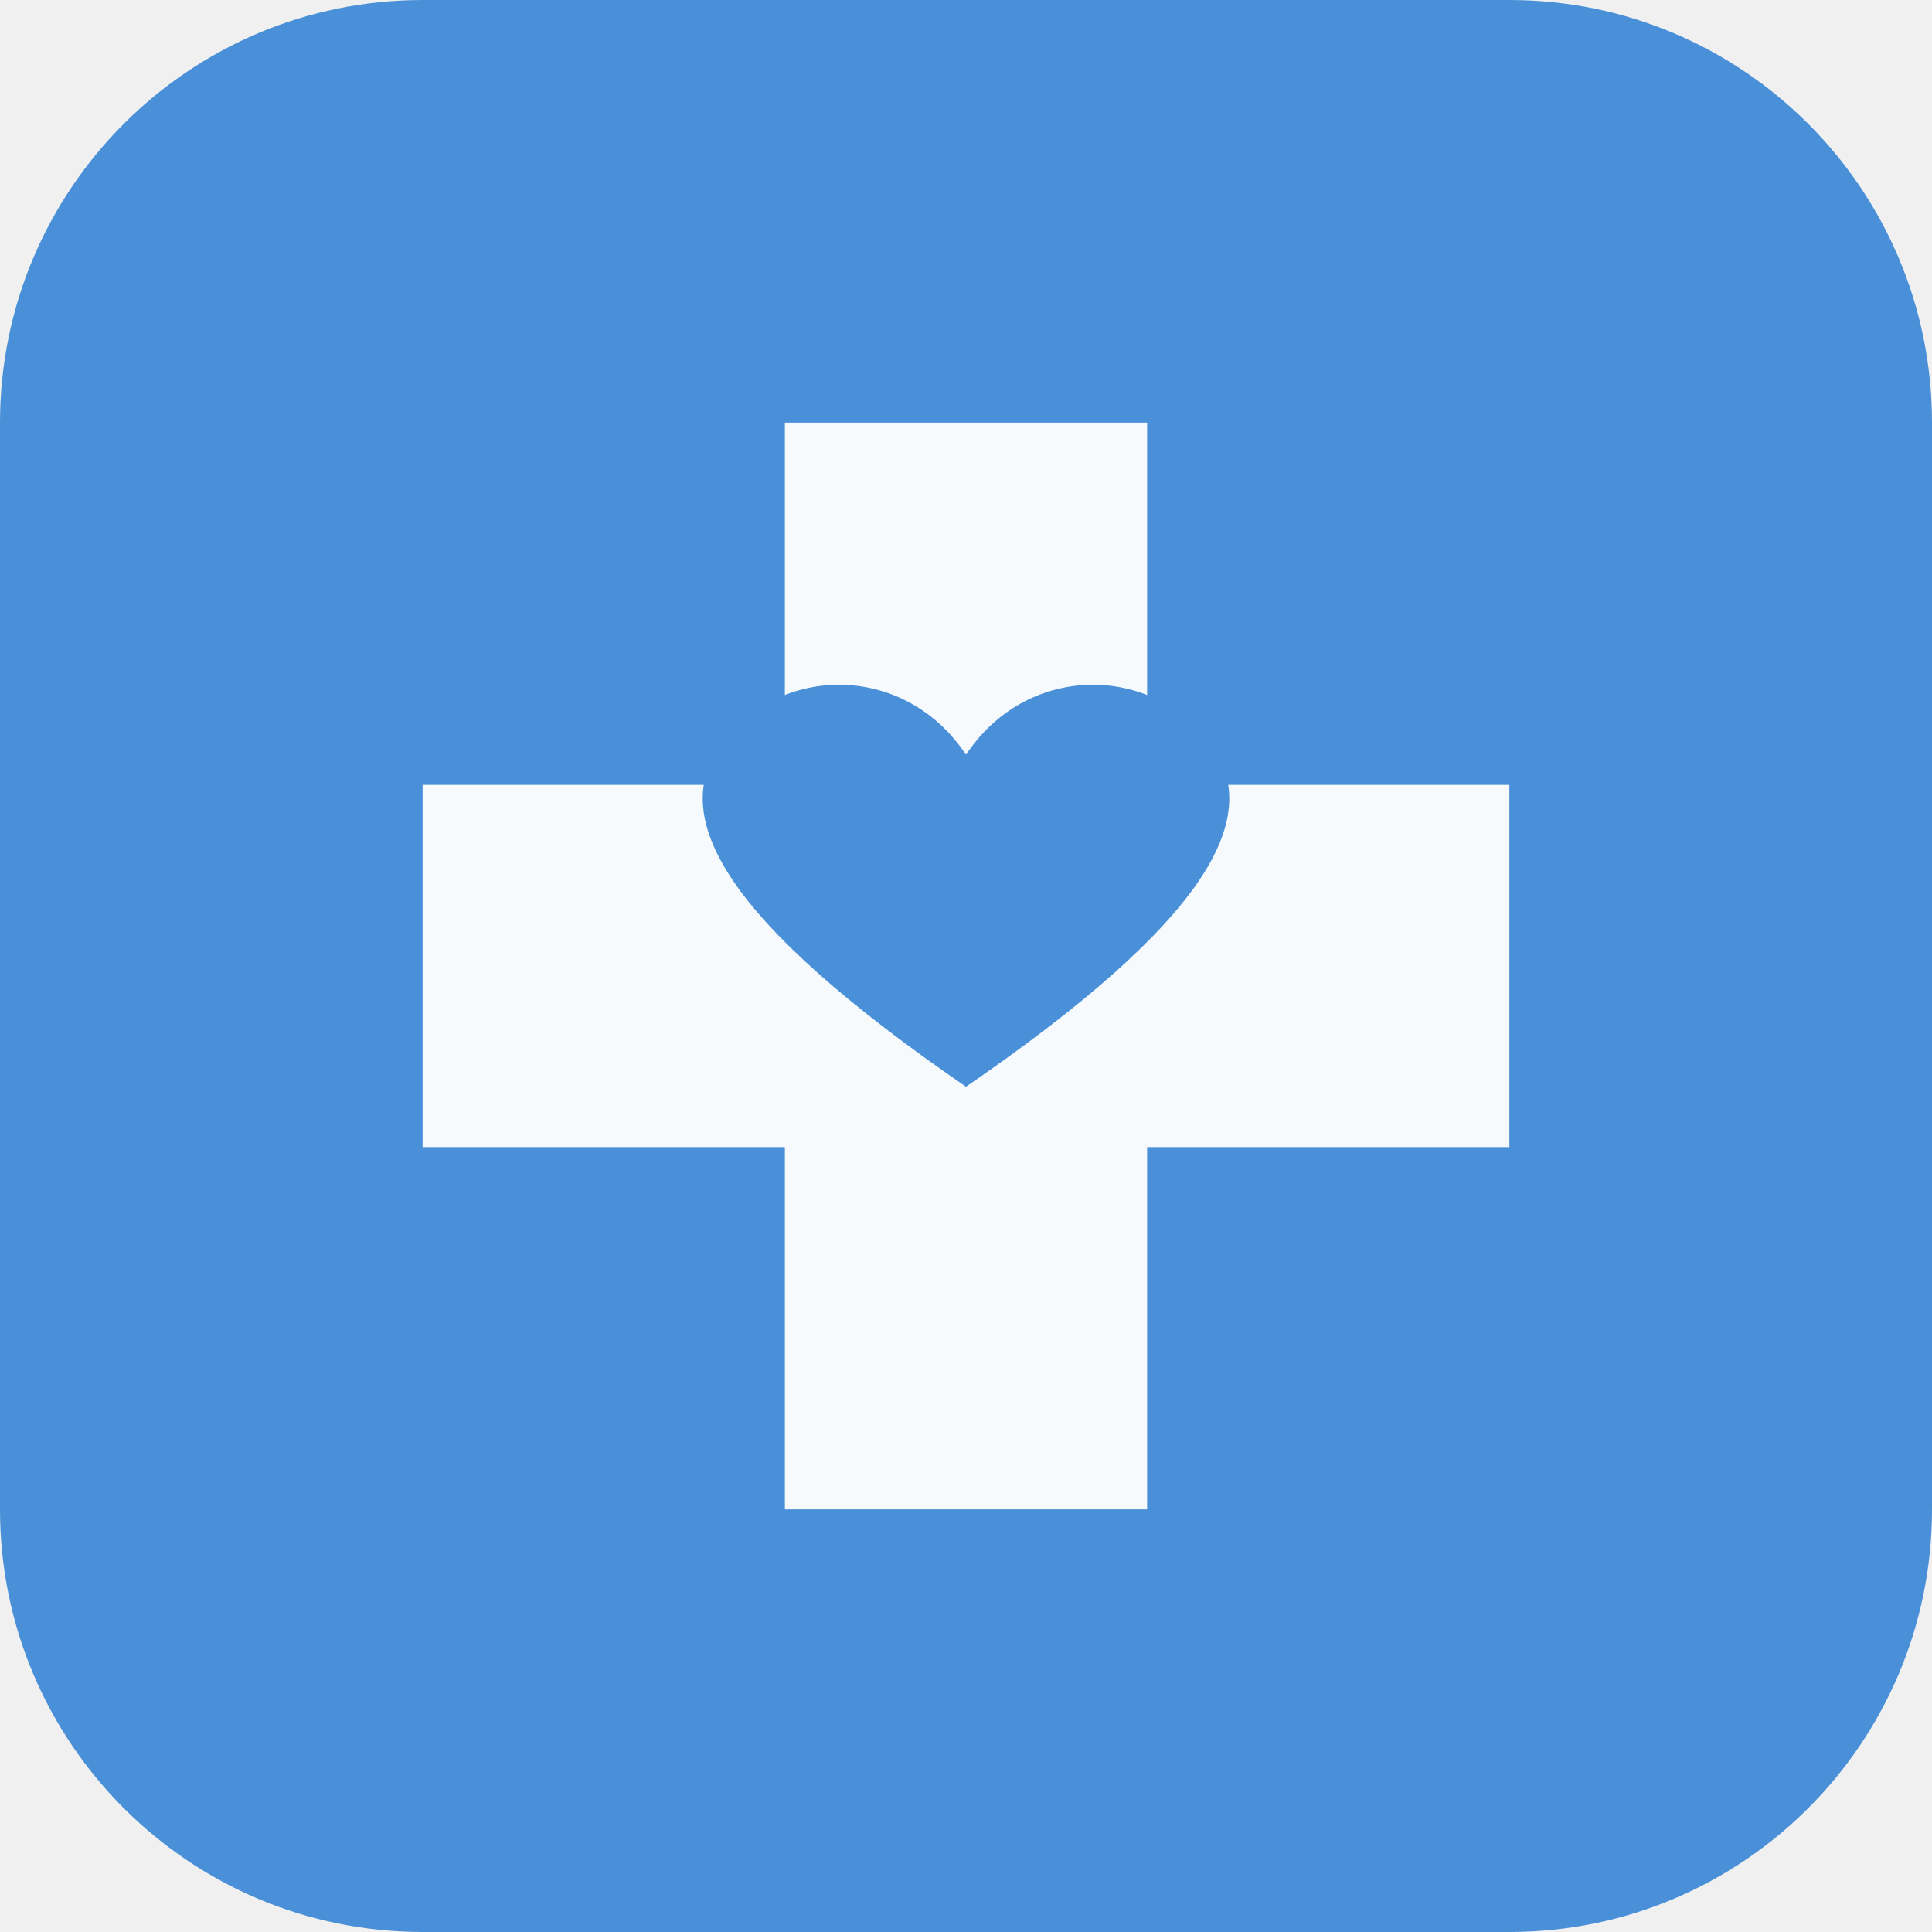
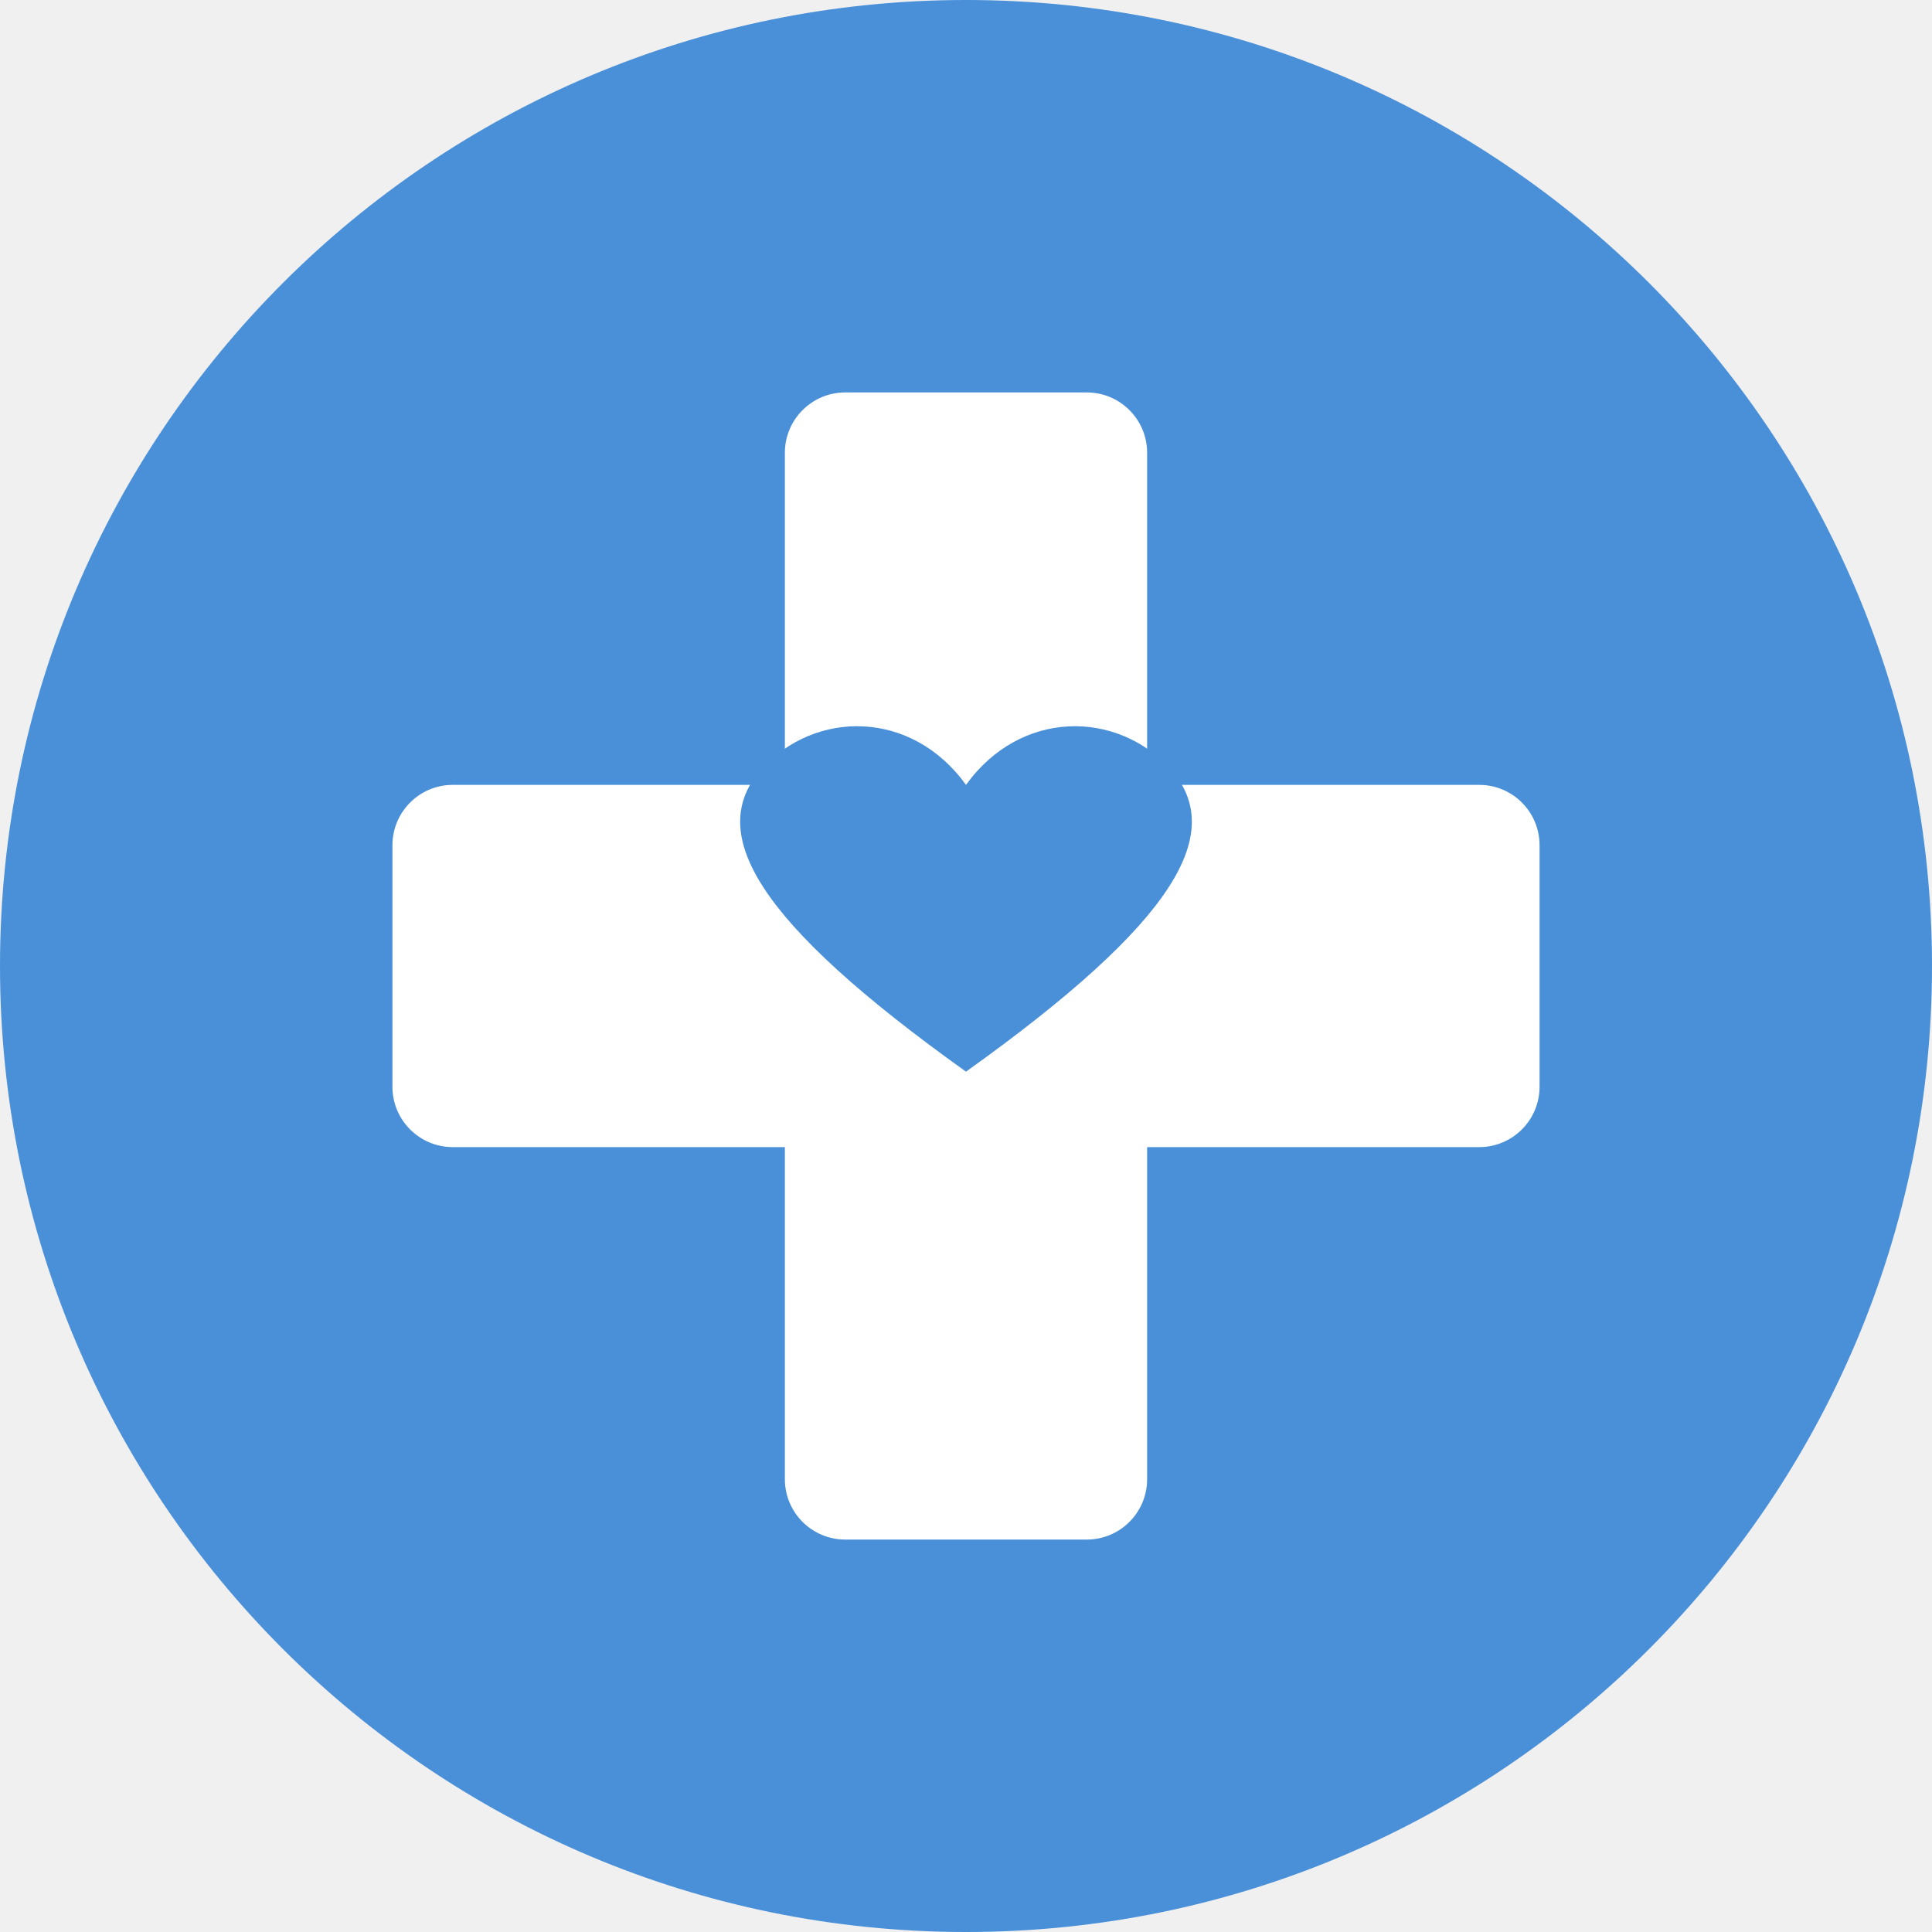
<svg xmlns="http://www.w3.org/2000/svg" viewBox="0 0 64 64" fill="none">
-   <rect width="64" height="64" rx="14" fill="#4A90D9" />
-   <path d="M26 14H38V26H50V38H38V50H26V38H14V26H26V14Z" fill="white" opacity="0.95" />
-   <path d="M32 25C30 22 26 22 24 24.5C22 27 24 30.5 32 36C40 30.5 42 27 40 24.5C38 22 34 22 32 25Z" fill="#4A90D9" />
+   <circle cx="32" cy="32" r="32" fill="#4A90D9" />
+   <path d="M26 15C26 13.895 26.895 13 28 13H36C37.105 13 38 13.895 38 15V26H49C50.105 26 51 26.895 51 28V36C51 37.105 50.105 38 49 38H38V49C38 50.105 37.105 51 36 51H28C26.895 51 26 50.105 26 49V38H15C13.895 38 13 37.105 13 36V28C13 26.895 13.895 26 15 26H26V15Z" fill="white" />
+   <path d="M32 26C30.2 23.5 27 23.5 25.2 25.5C23.4 27.6 25 30.5 32 35.5C39 30.5 40.6 27.6 38.8 25.5C37 23.5 33.8 23.5 32 26Z" fill="#4A90D9" />
</svg>
